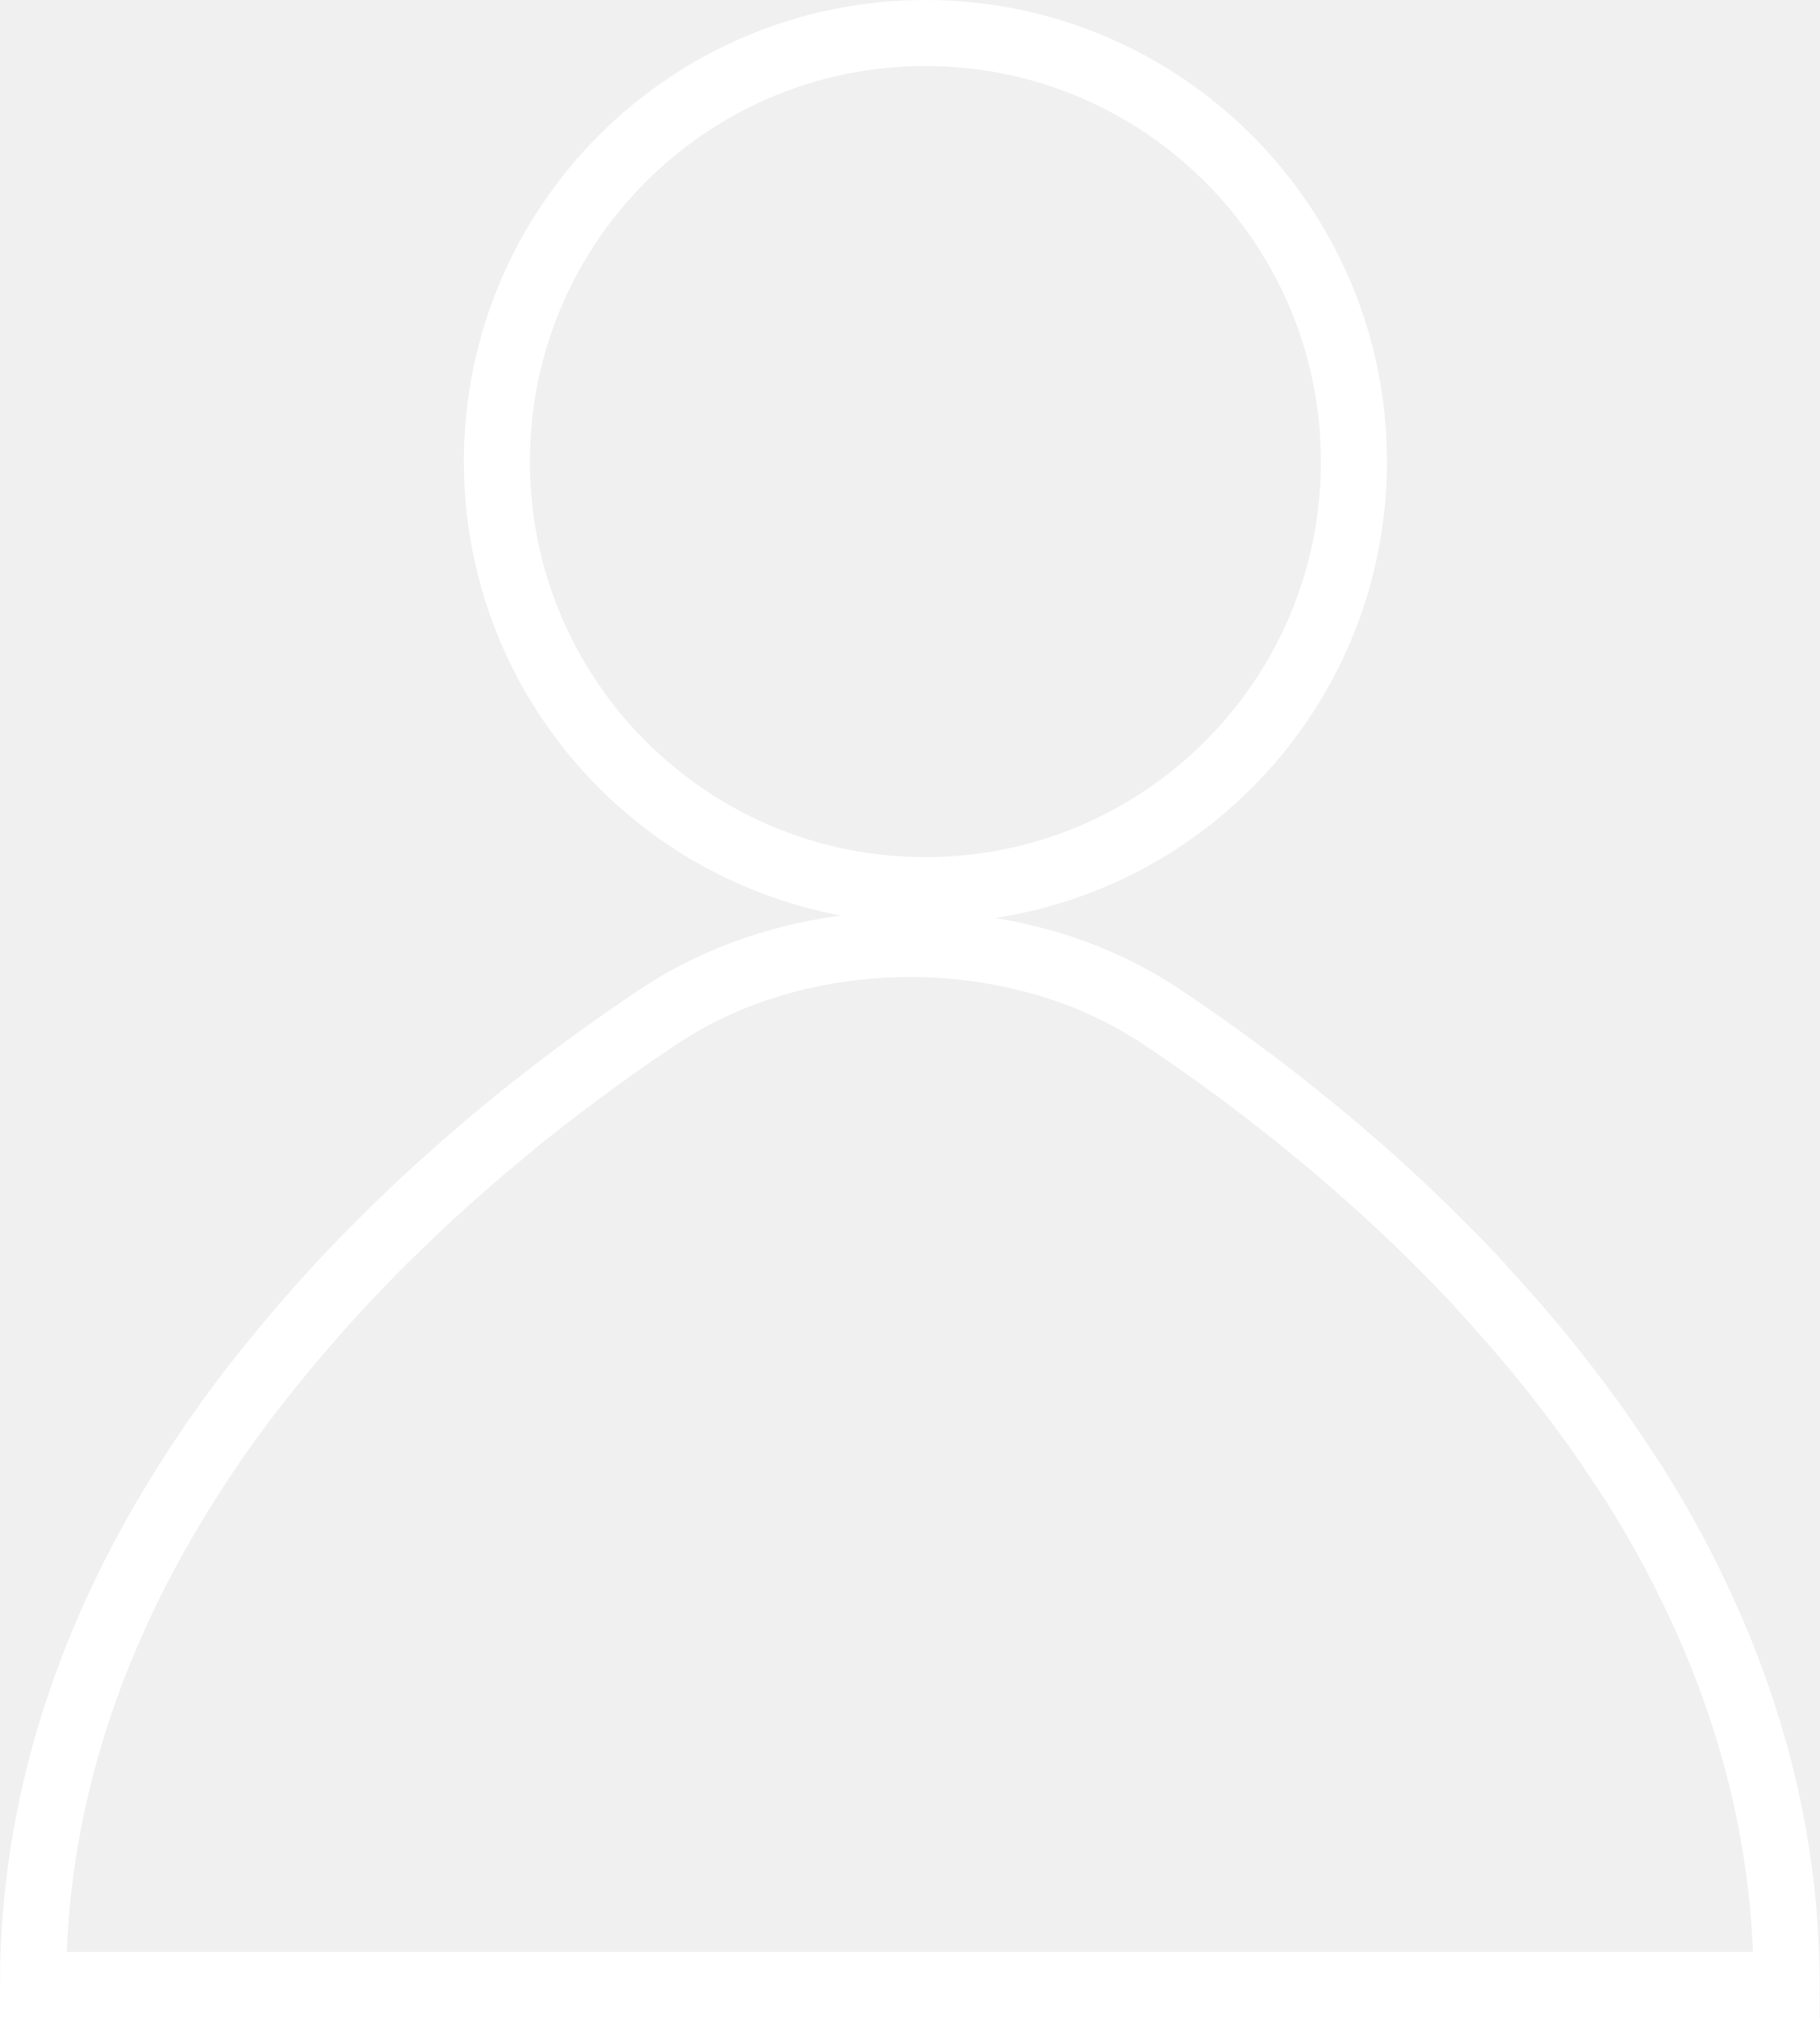
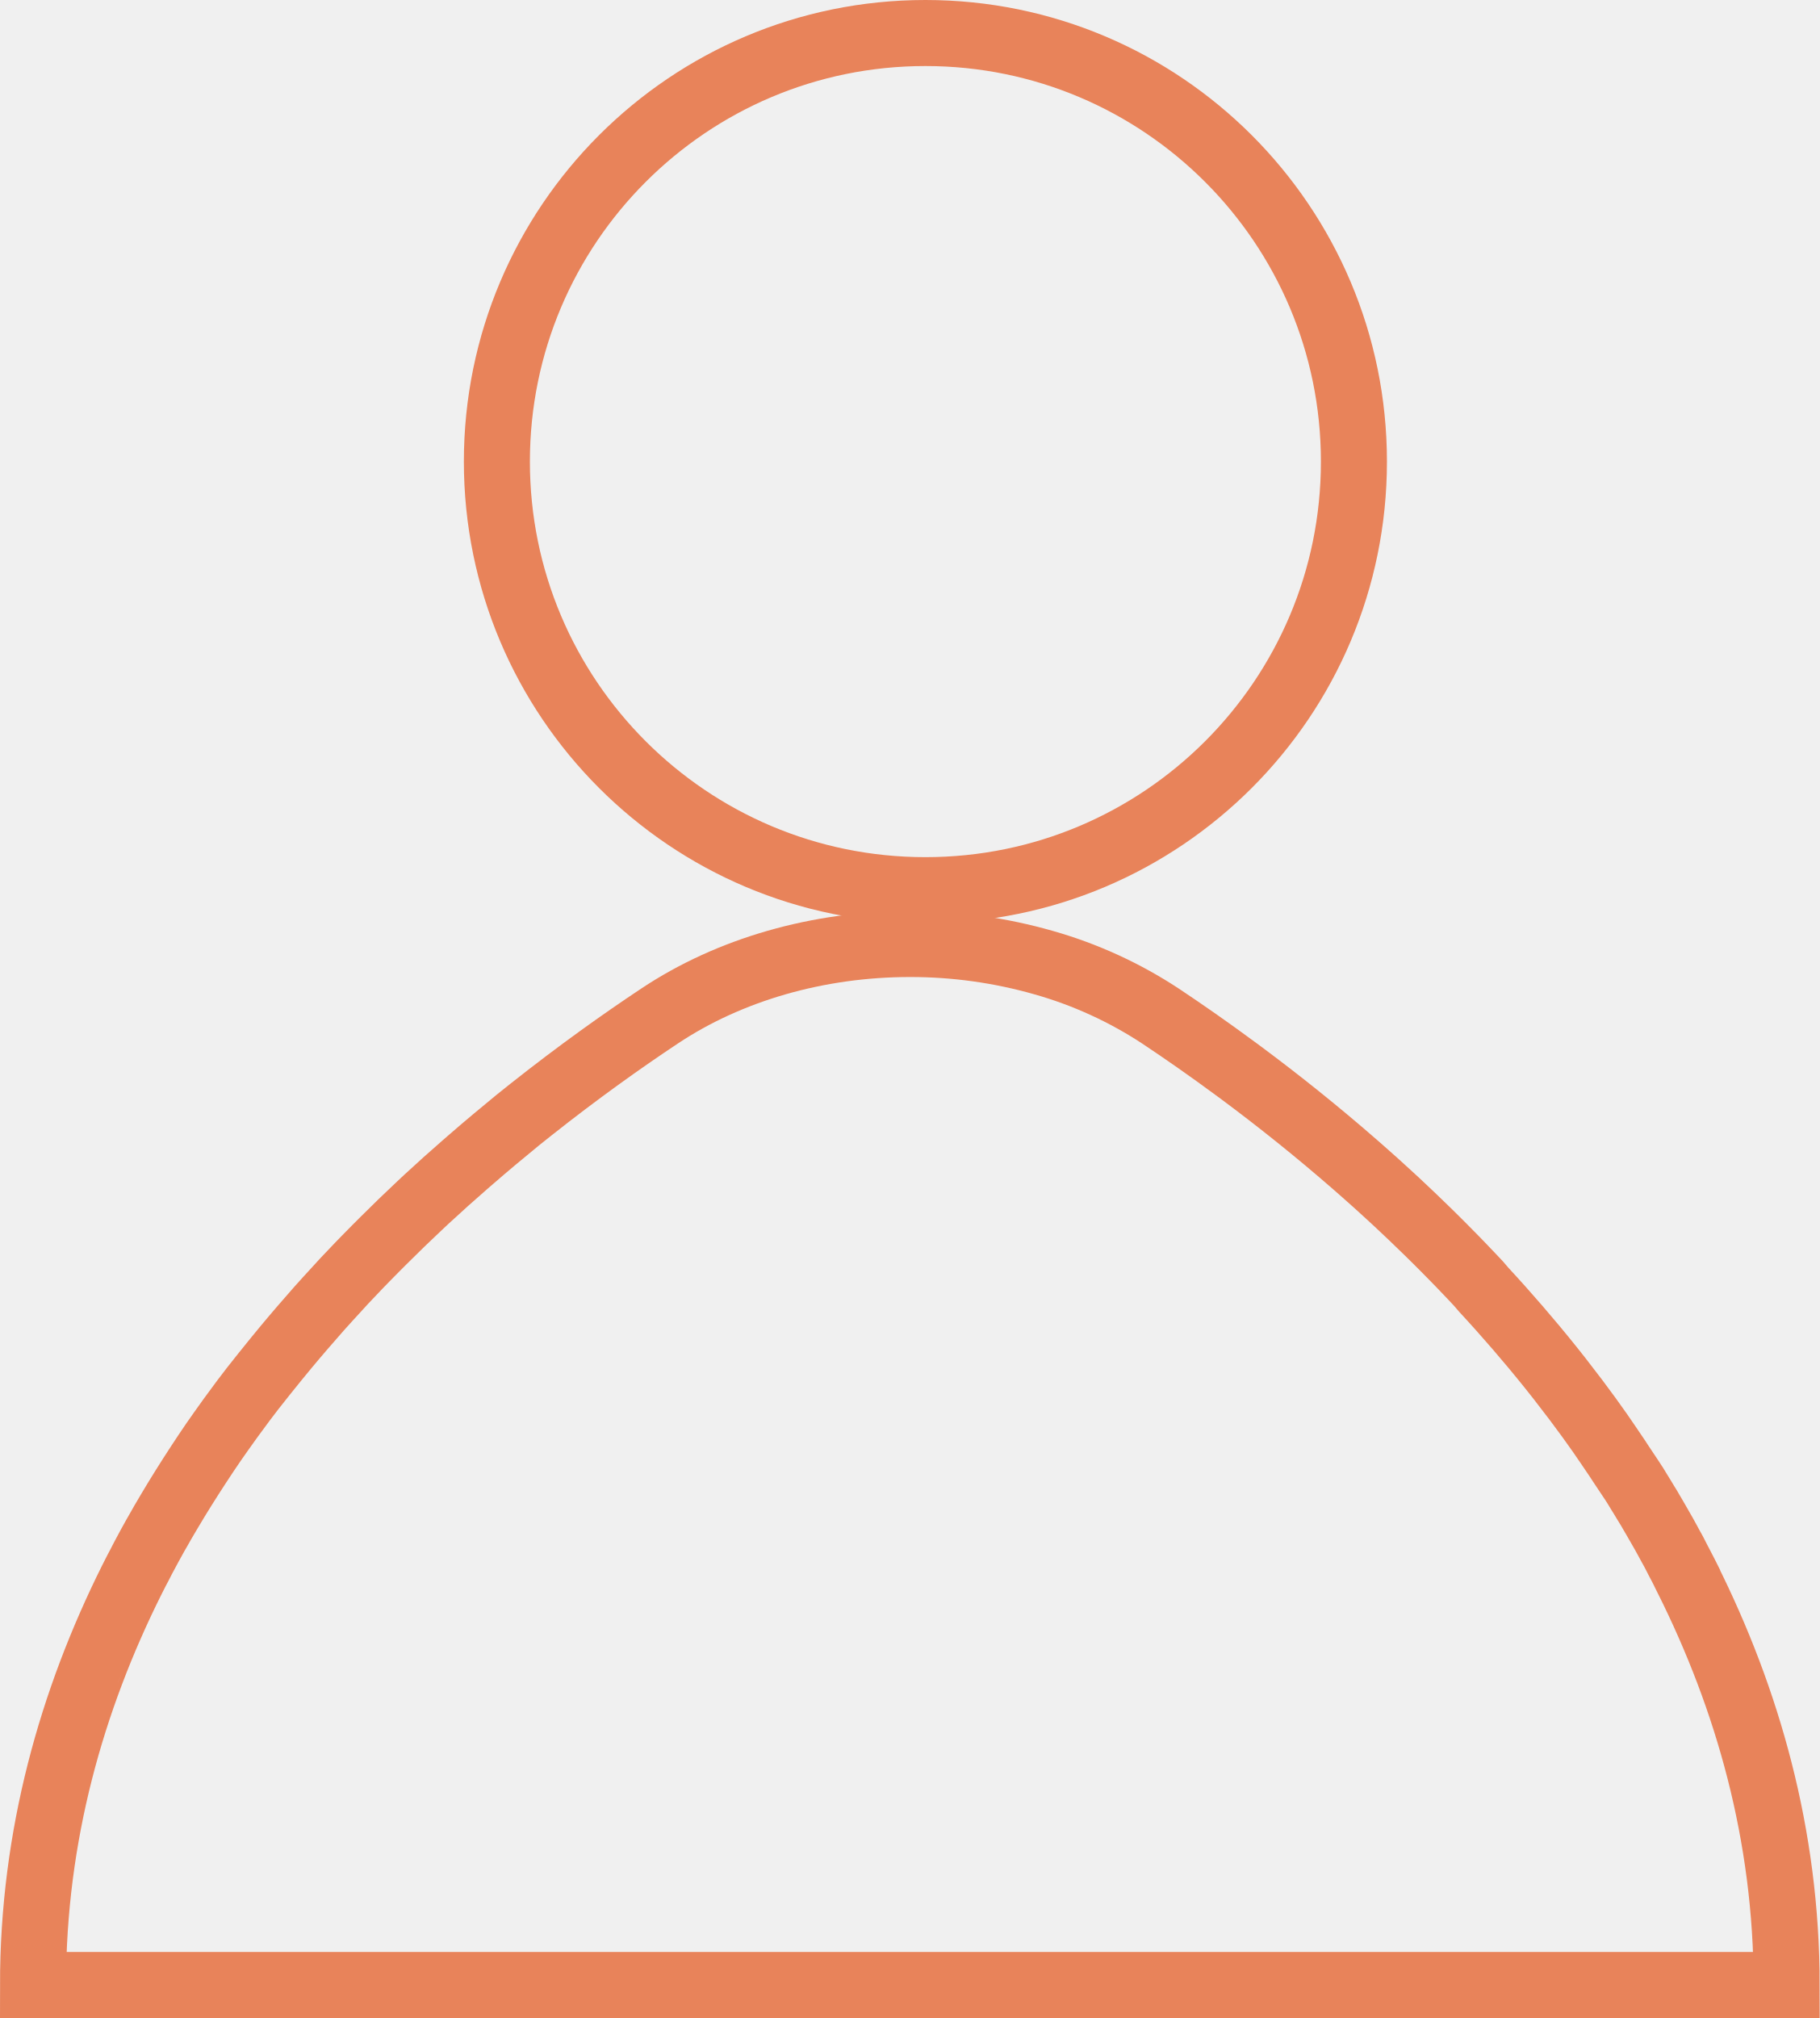
<svg xmlns="http://www.w3.org/2000/svg" id="Calque_1" data-name="Calque 1" viewBox="0 0 468.51 519.5">
  <defs>
-     <style>.cls-1{fill:none;stroke:#fff;stroke-miterlimit:10;stroke-width:17px;}.cls-2{fill:#fff;}</style>
+     <style>.cls-1{fill:none;stroke:#E8835A;stroke-miterlimit:10;stroke-width:17px;}.cls-2{fill:#fff;}</style>
  </defs>
  <circle class="cls-1" cx="238.26" cy="118.83" r="110.33" />
  <path class="cls-1" d="M460,511H8.5c0-38.49,10-73.36,25.43-104.27.41-.82.83-1.65,1.25-2.46s1-1.84,1.43-2.75c.1-.2.21-.41.32-.61l1.5-2.8.1-.18,1.38-2.5q.27-.5.57-1c.47-.85,1-1.69,1.44-2.53.59-1,1.18-2,1.77-3l1.53-2.55.61-1c.49-.82,1-1.62,1.5-2.42s1.18-1.87,1.77-2.8q1.92-3,3.92-6t3.9-5.66q1.18-1.69,2.4-3.36,1.71-2.35,3.44-4.67l.21-.27,2.06-2.7Q68,353.69,71,350q1.32-1.64,2.67-3.25c1.37-1.65,2.76-3.28,4.15-4.9s2.89-3.33,4.36-5c.73-.82,1.47-1.63,2.2-2.44s1.47-1.62,2.21-2.41,1.35-1.47,2-2.19q1.89-2,3.8-4l1.71-1.76c.88-.92,1.78-1.83,2.68-2.72.65-.66,1.3-1.31,2-2q4.64-4.63,9.3-9l1.73-1.62q4.95-4.58,9.85-8.84l1.74-1.51c4-3.48,8-6.8,11.9-10l3.47-2.77c12.08-9.57,23.38-17.61,33-24,18-12,40.85-18.57,64.52-18.57a124.56,124.56,0,0,1,34.4,4.79,108.67,108.67,0,0,1,30.13,13.78c5.86,3.9,12.35,8.41,19.24,13.5l1.63,1.2c9.29,6.91,19.31,14.87,29.55,23.82l2,1.76q3.06,2.69,6.14,5.53l2.1,1.93q4.05,3.77,8.11,7.74l2.23,2.2c.66.65,1.31,1.3,2,2,.9.89,1.79,1.8,2.68,2.72l1.71,1.76q1.45,1.5,2.91,3.05l1.54,1.64L382,332c.74.79,1.48,1.6,2.21,2.41s1.47,1.62,2.2,2.44q4.3,4.81,8.51,9.86c.74.89,1.48,1.78,2.21,2.68s1.48,1.81,2.21,2.73l2.17,2.74q2.14,2.75,4.27,5.56l2.1,2.84c.77,1,1.52,2.08,2.28,3.13.62.87,1.25,1.75,1.87,2.63s1.35,1.94,2,2.92q1.23,1.78,2.44,3.6c.52.78,1,1.57,1.55,2.36.66,1,1.31,2,2,3s1.29,2,1.92,3.05,1.26,2,1.88,3.08c.48.79,1,1.59,1.43,2.39l.89,1.52,1.35,2.35c.6,1,1.2,2.11,1.78,3.17s1,1.87,1.54,2.81l.36.68c.52,1,1,2,1.55,3s1,2,1.54,3l.13.26,0,.06C449.92,437.31,460,472.34,460,511Z" />
  <path class="cls-2" d="M31.52,430.32c-.42,1.05-.84,2.11-1.25,3.17l.24-.63C30.84,432,31.17,431.16,31.52,430.32Z" />
</svg>
